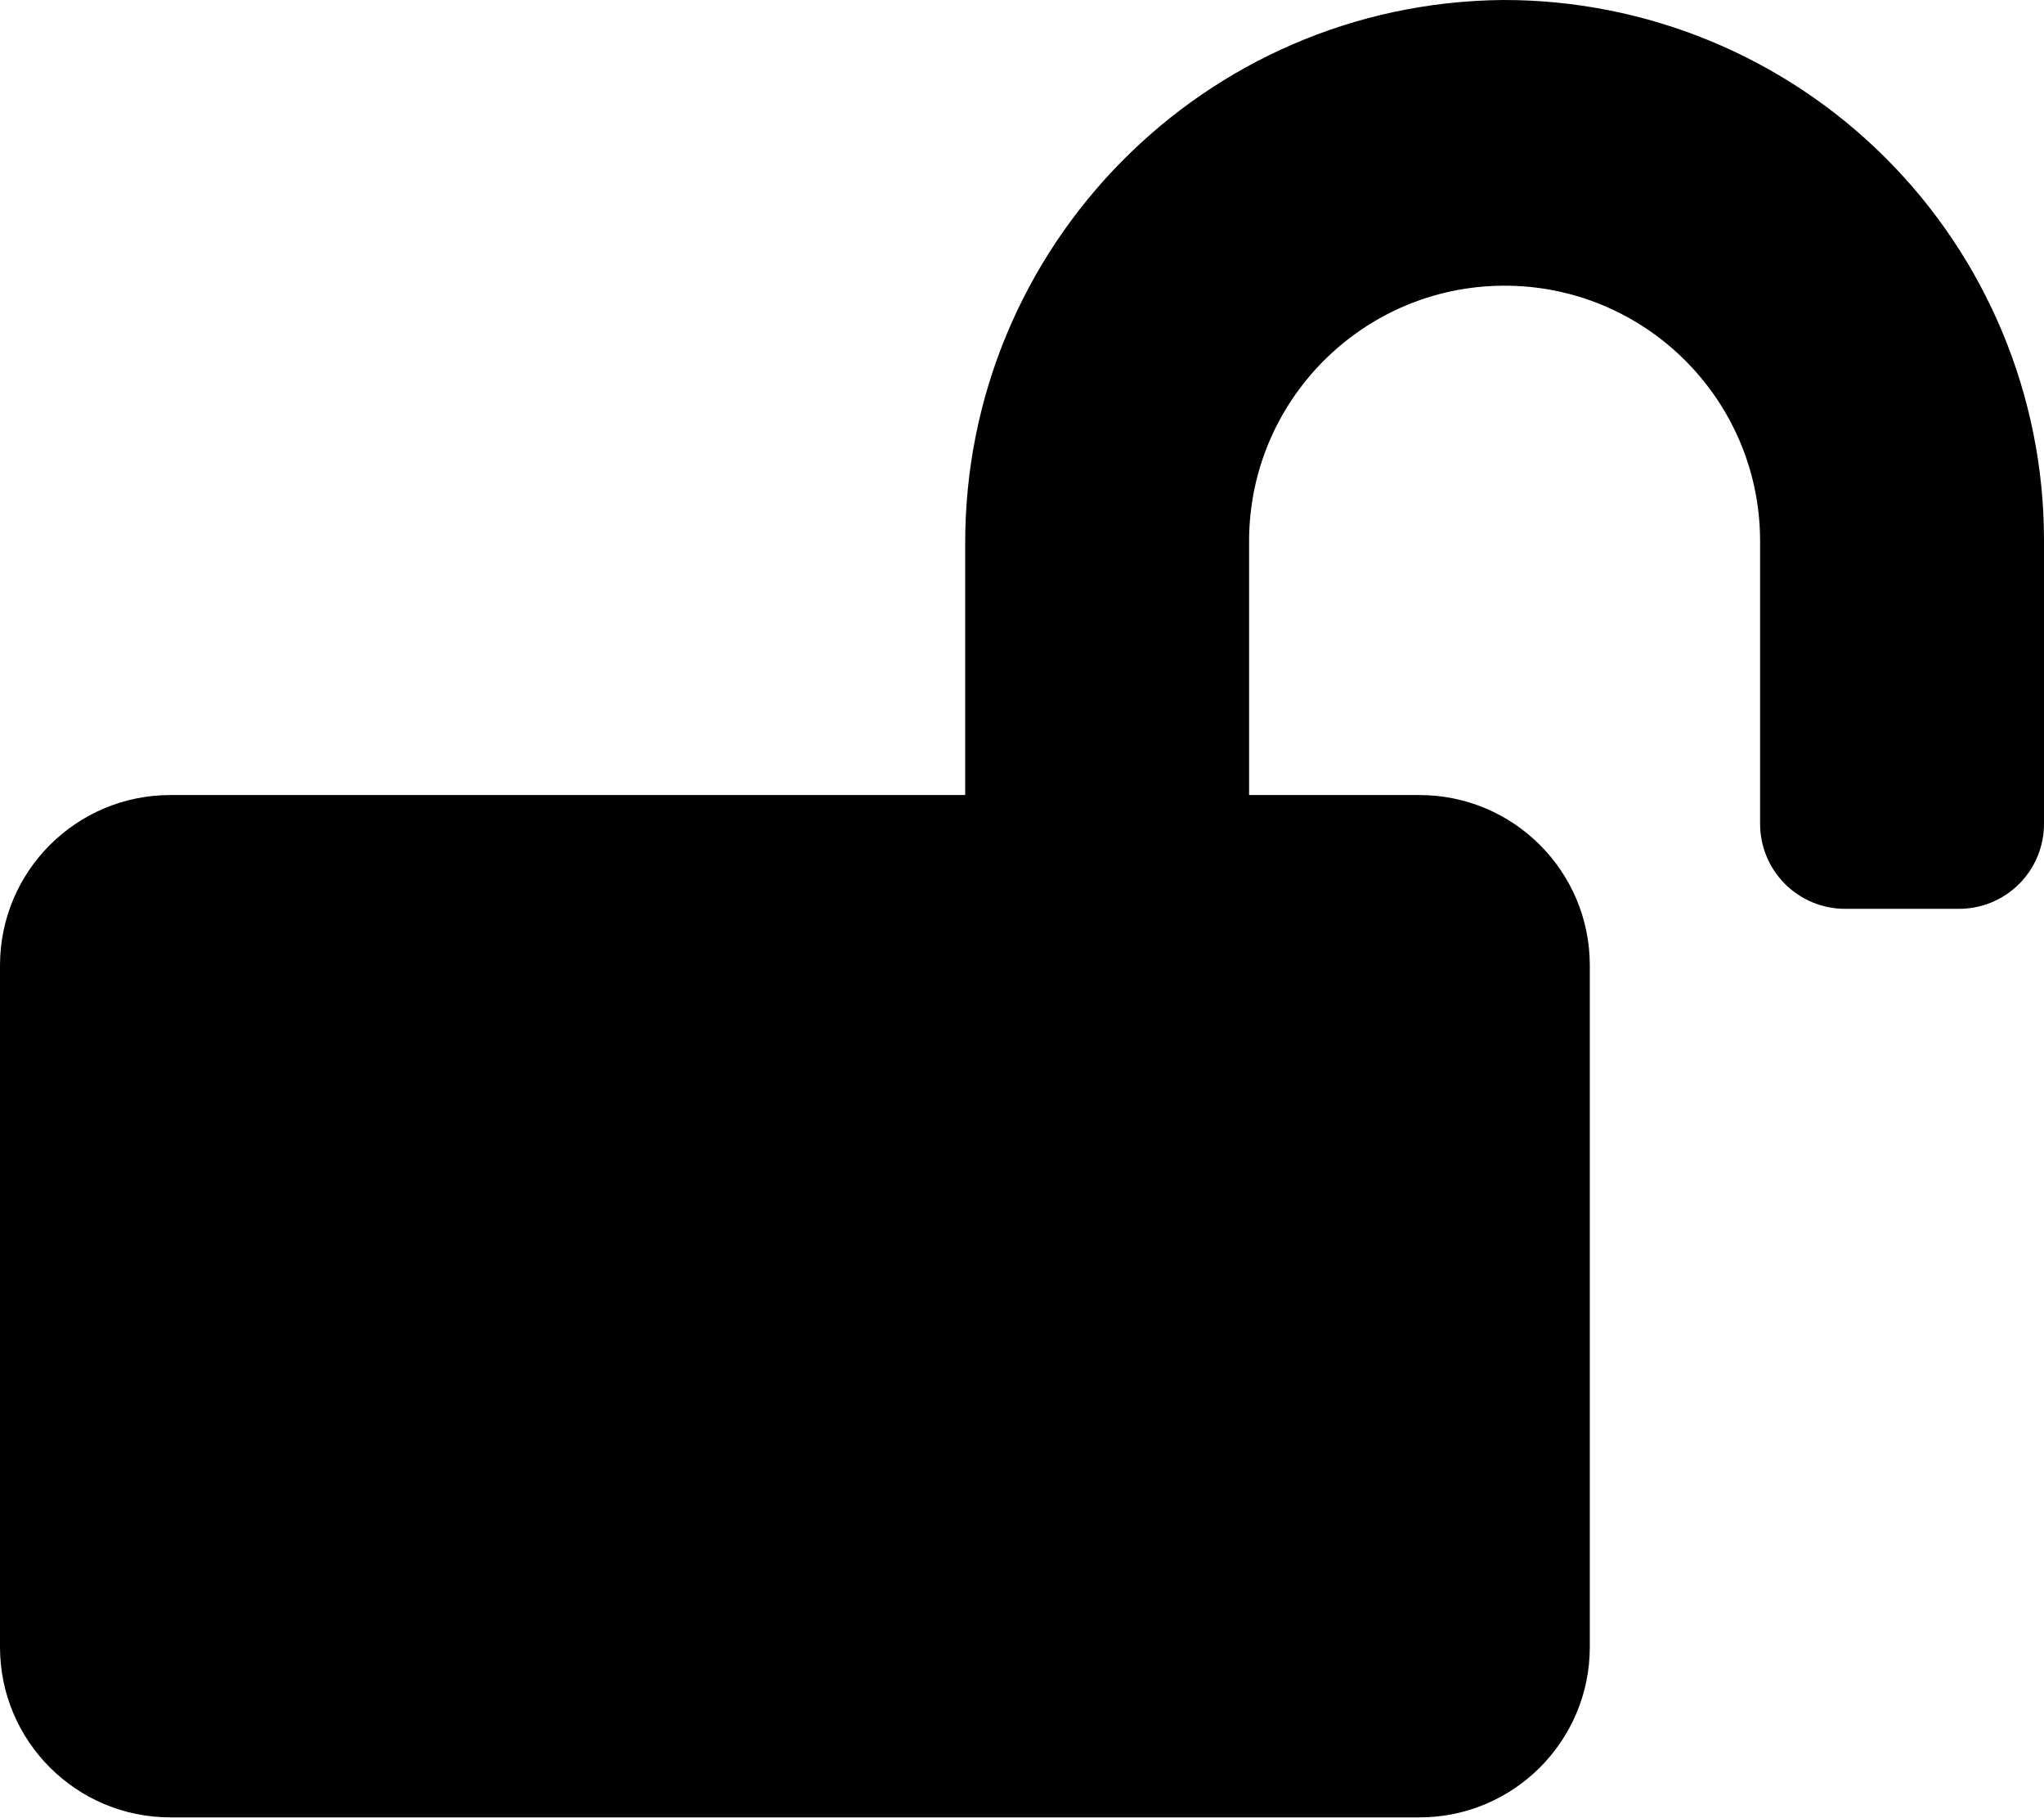
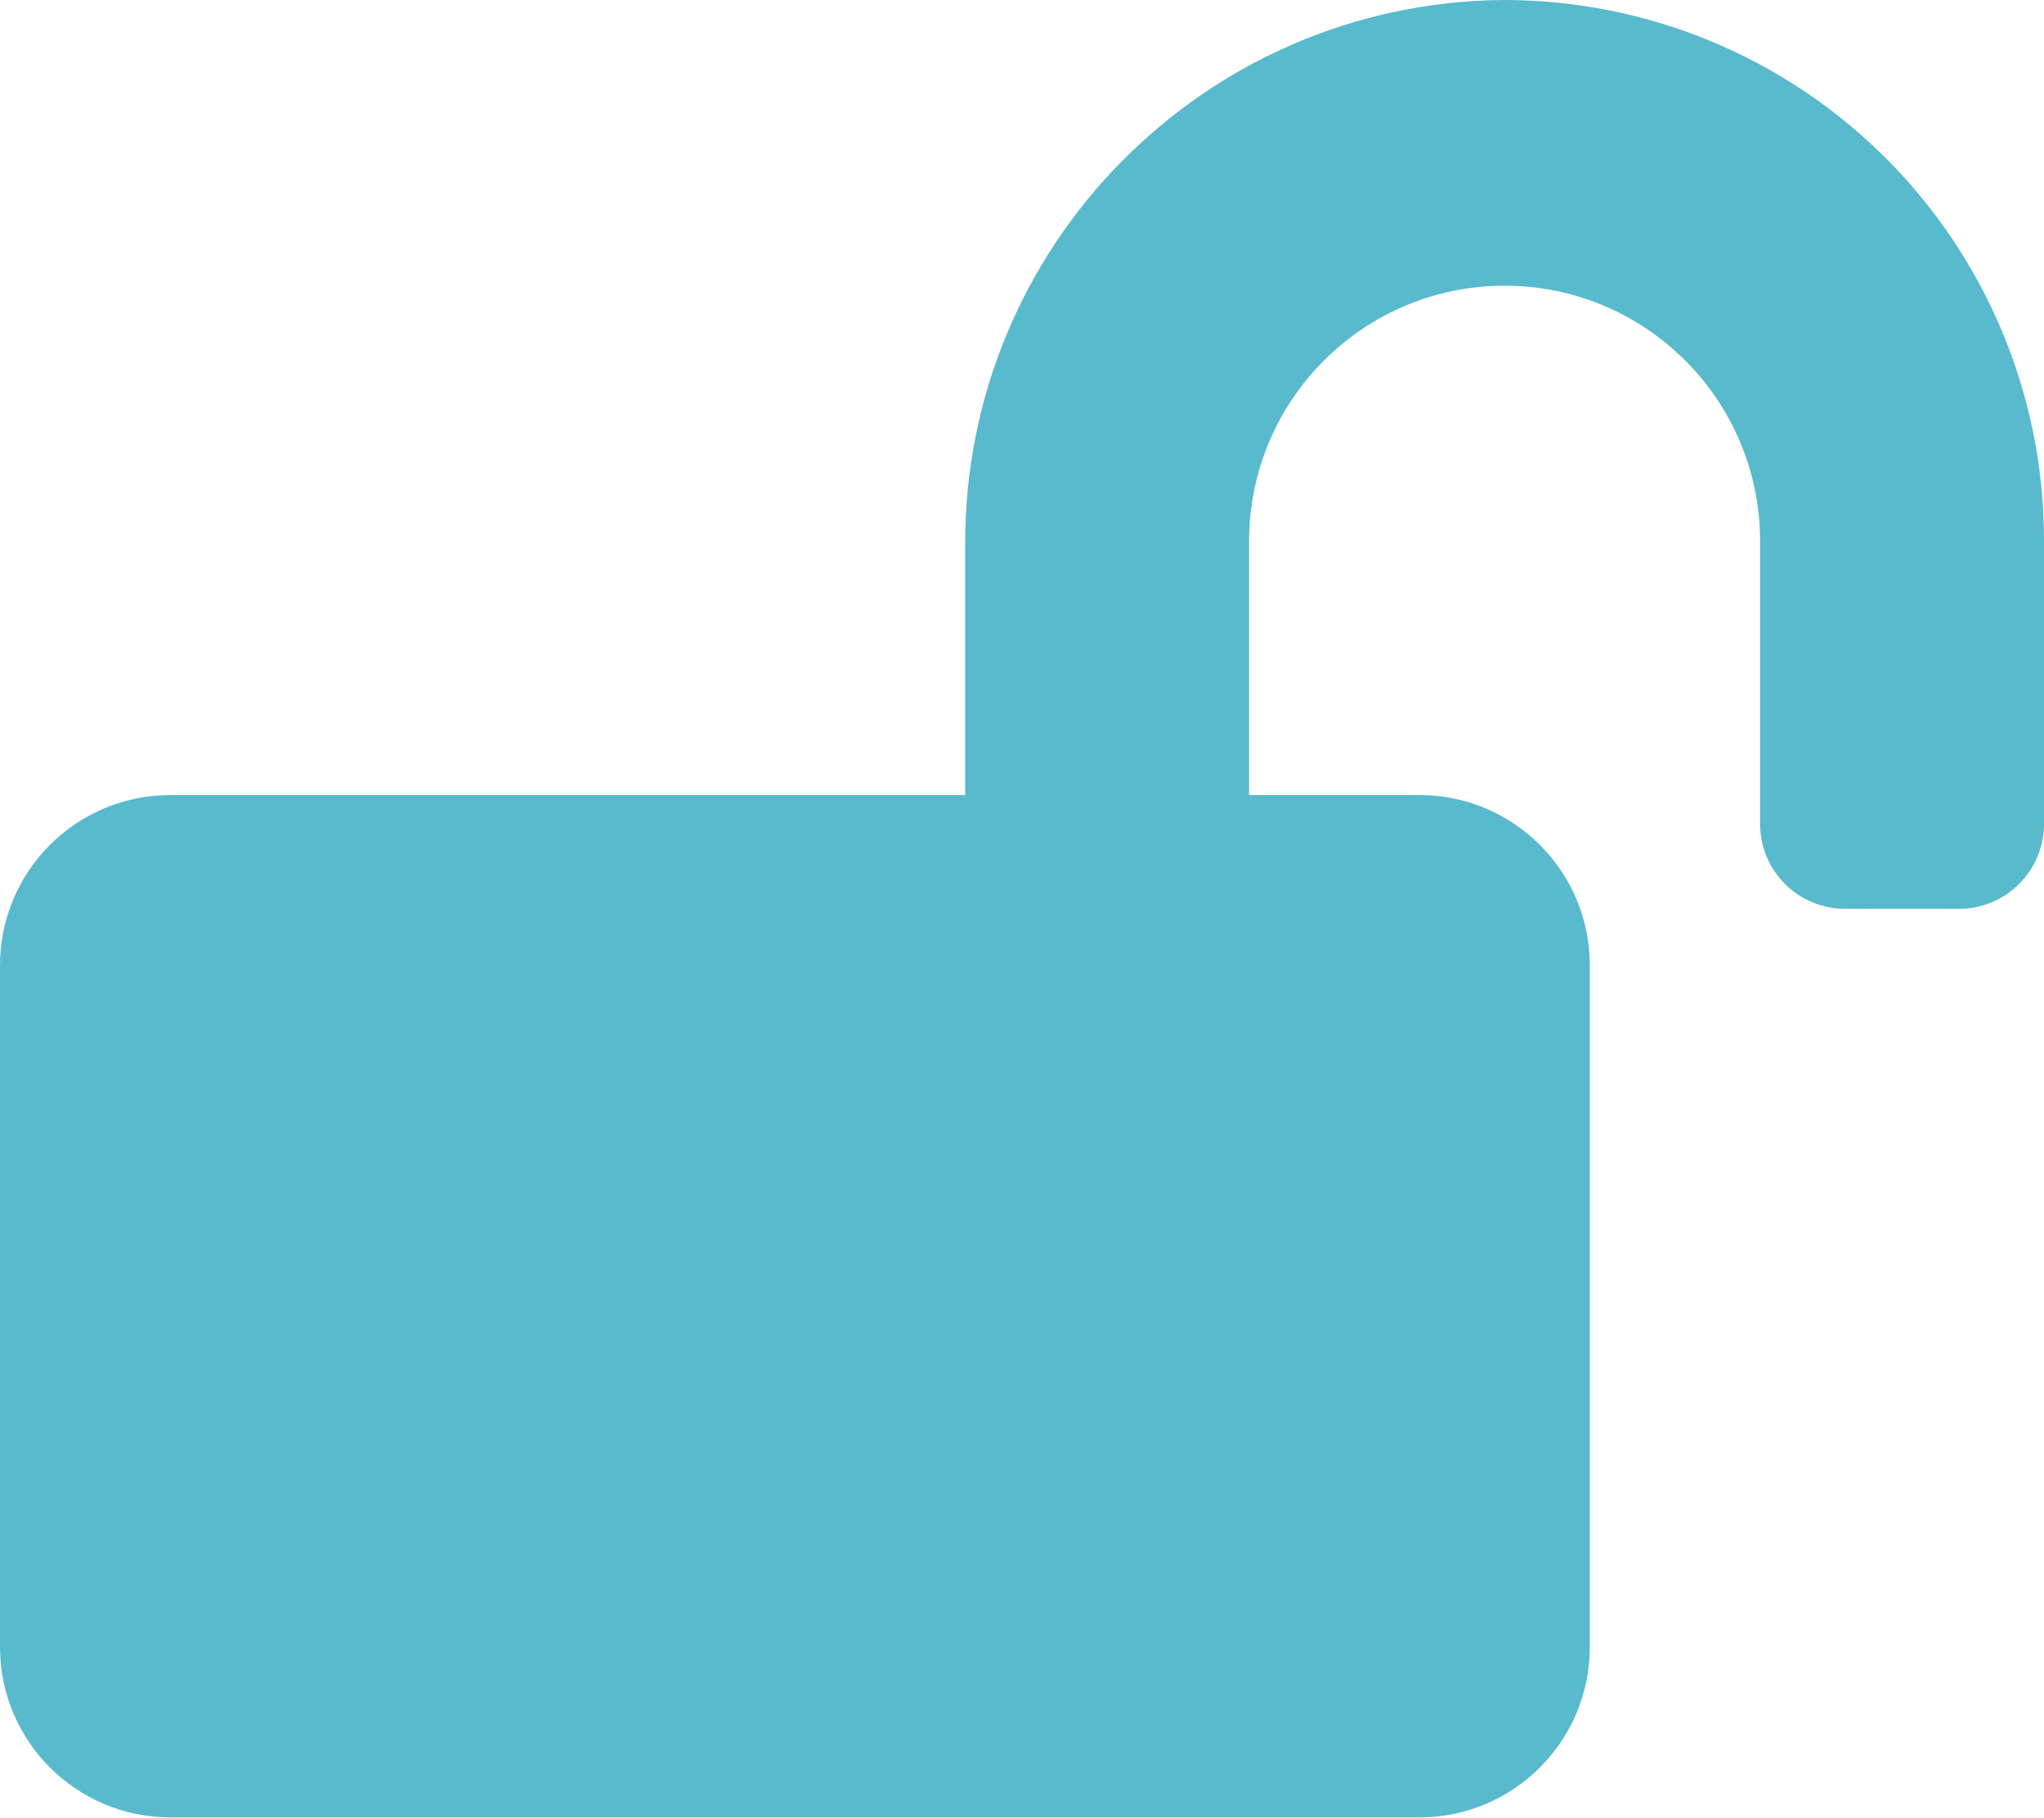
- <svg xmlns="http://www.w3.org/2000/svg" width="29" height="25.778" viewBox="0 0 29 25.778">
+ <svg xmlns="http://www.w3.org/2000/svg" width="29" height="25.778" fill="#58bacc" viewBox="0 0 29 25.778">
  <path id="Icon_awesome-lock-open" data-name="Icon awesome-lock-open" d="M21.322,0a7.7,7.7,0,0,0-7.628,7.728v3.549H2.417A2.417,2.417,0,0,0,0,13.694v9.667a2.417,2.417,0,0,0,2.417,2.417H20.139a2.417,2.417,0,0,0,2.417-2.417V13.694a2.417,2.417,0,0,0-2.417-2.417H17.722V7.7a3.625,3.625,0,1,1,7.25-.045v4.028a1.205,1.205,0,0,0,1.208,1.208h1.611A1.205,1.205,0,0,0,29,11.681V7.653A7.661,7.661,0,0,0,21.322,0Z" transform="translate(0 0)" />
</svg>
